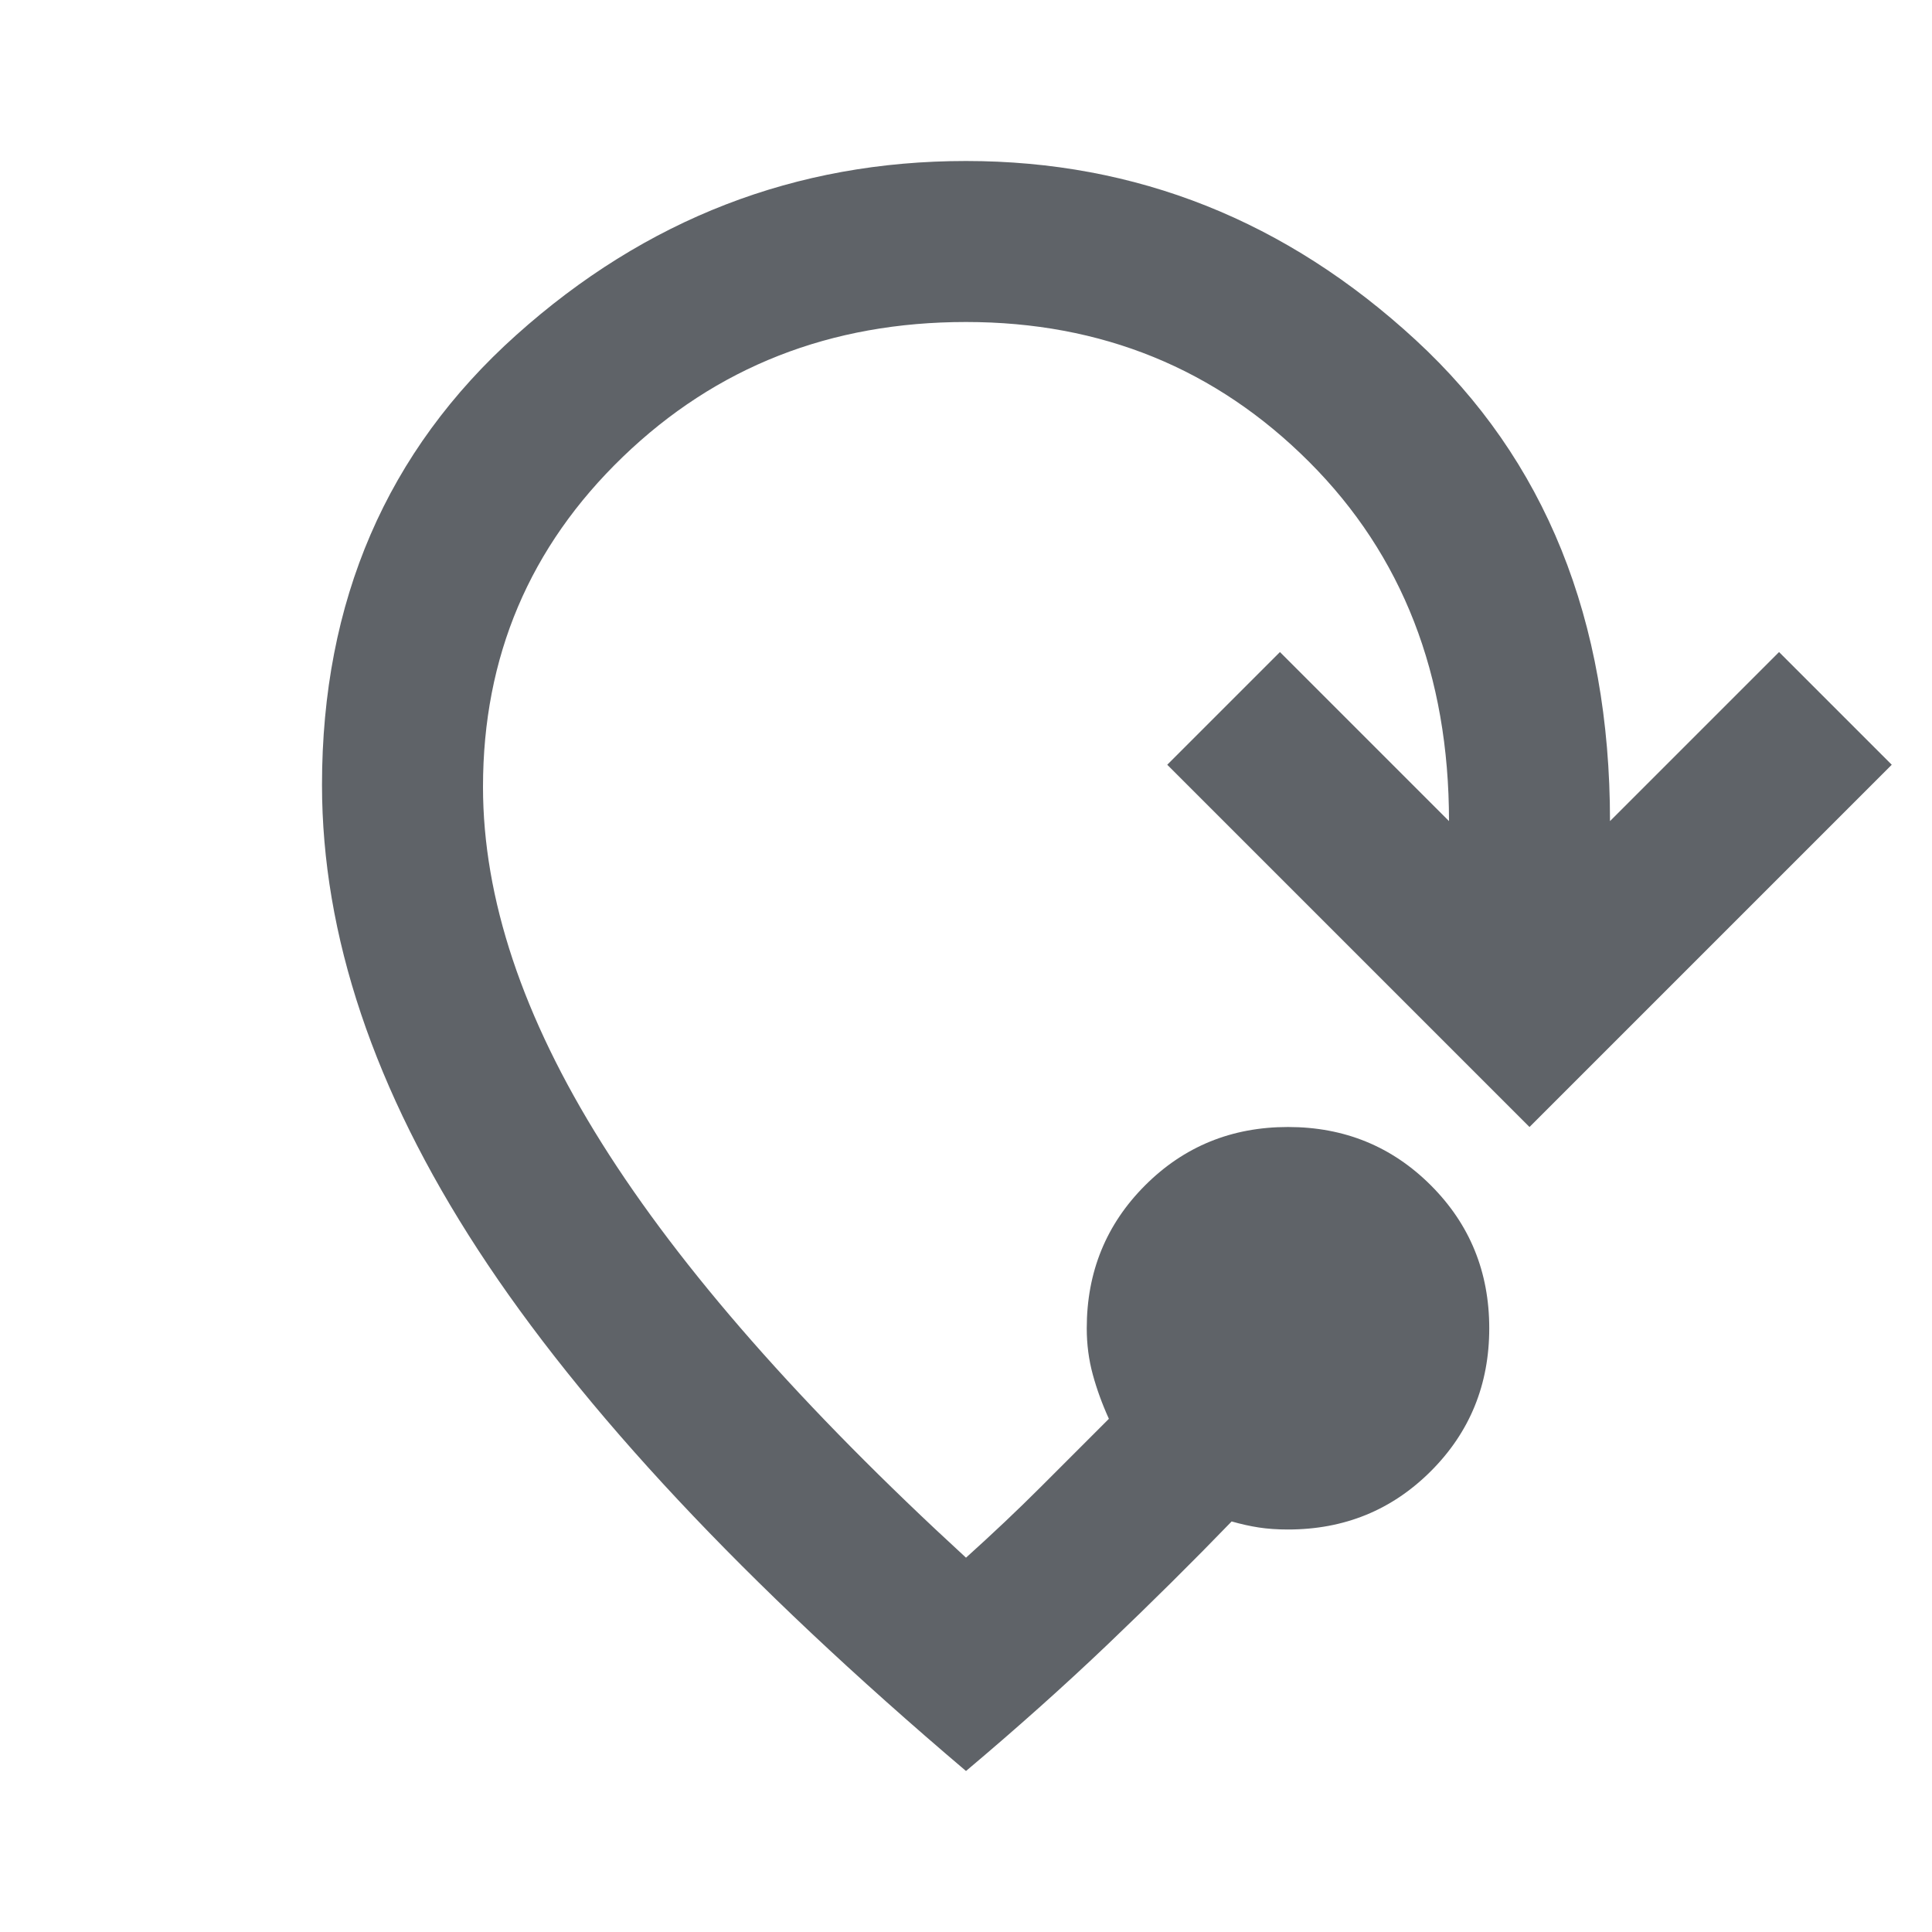
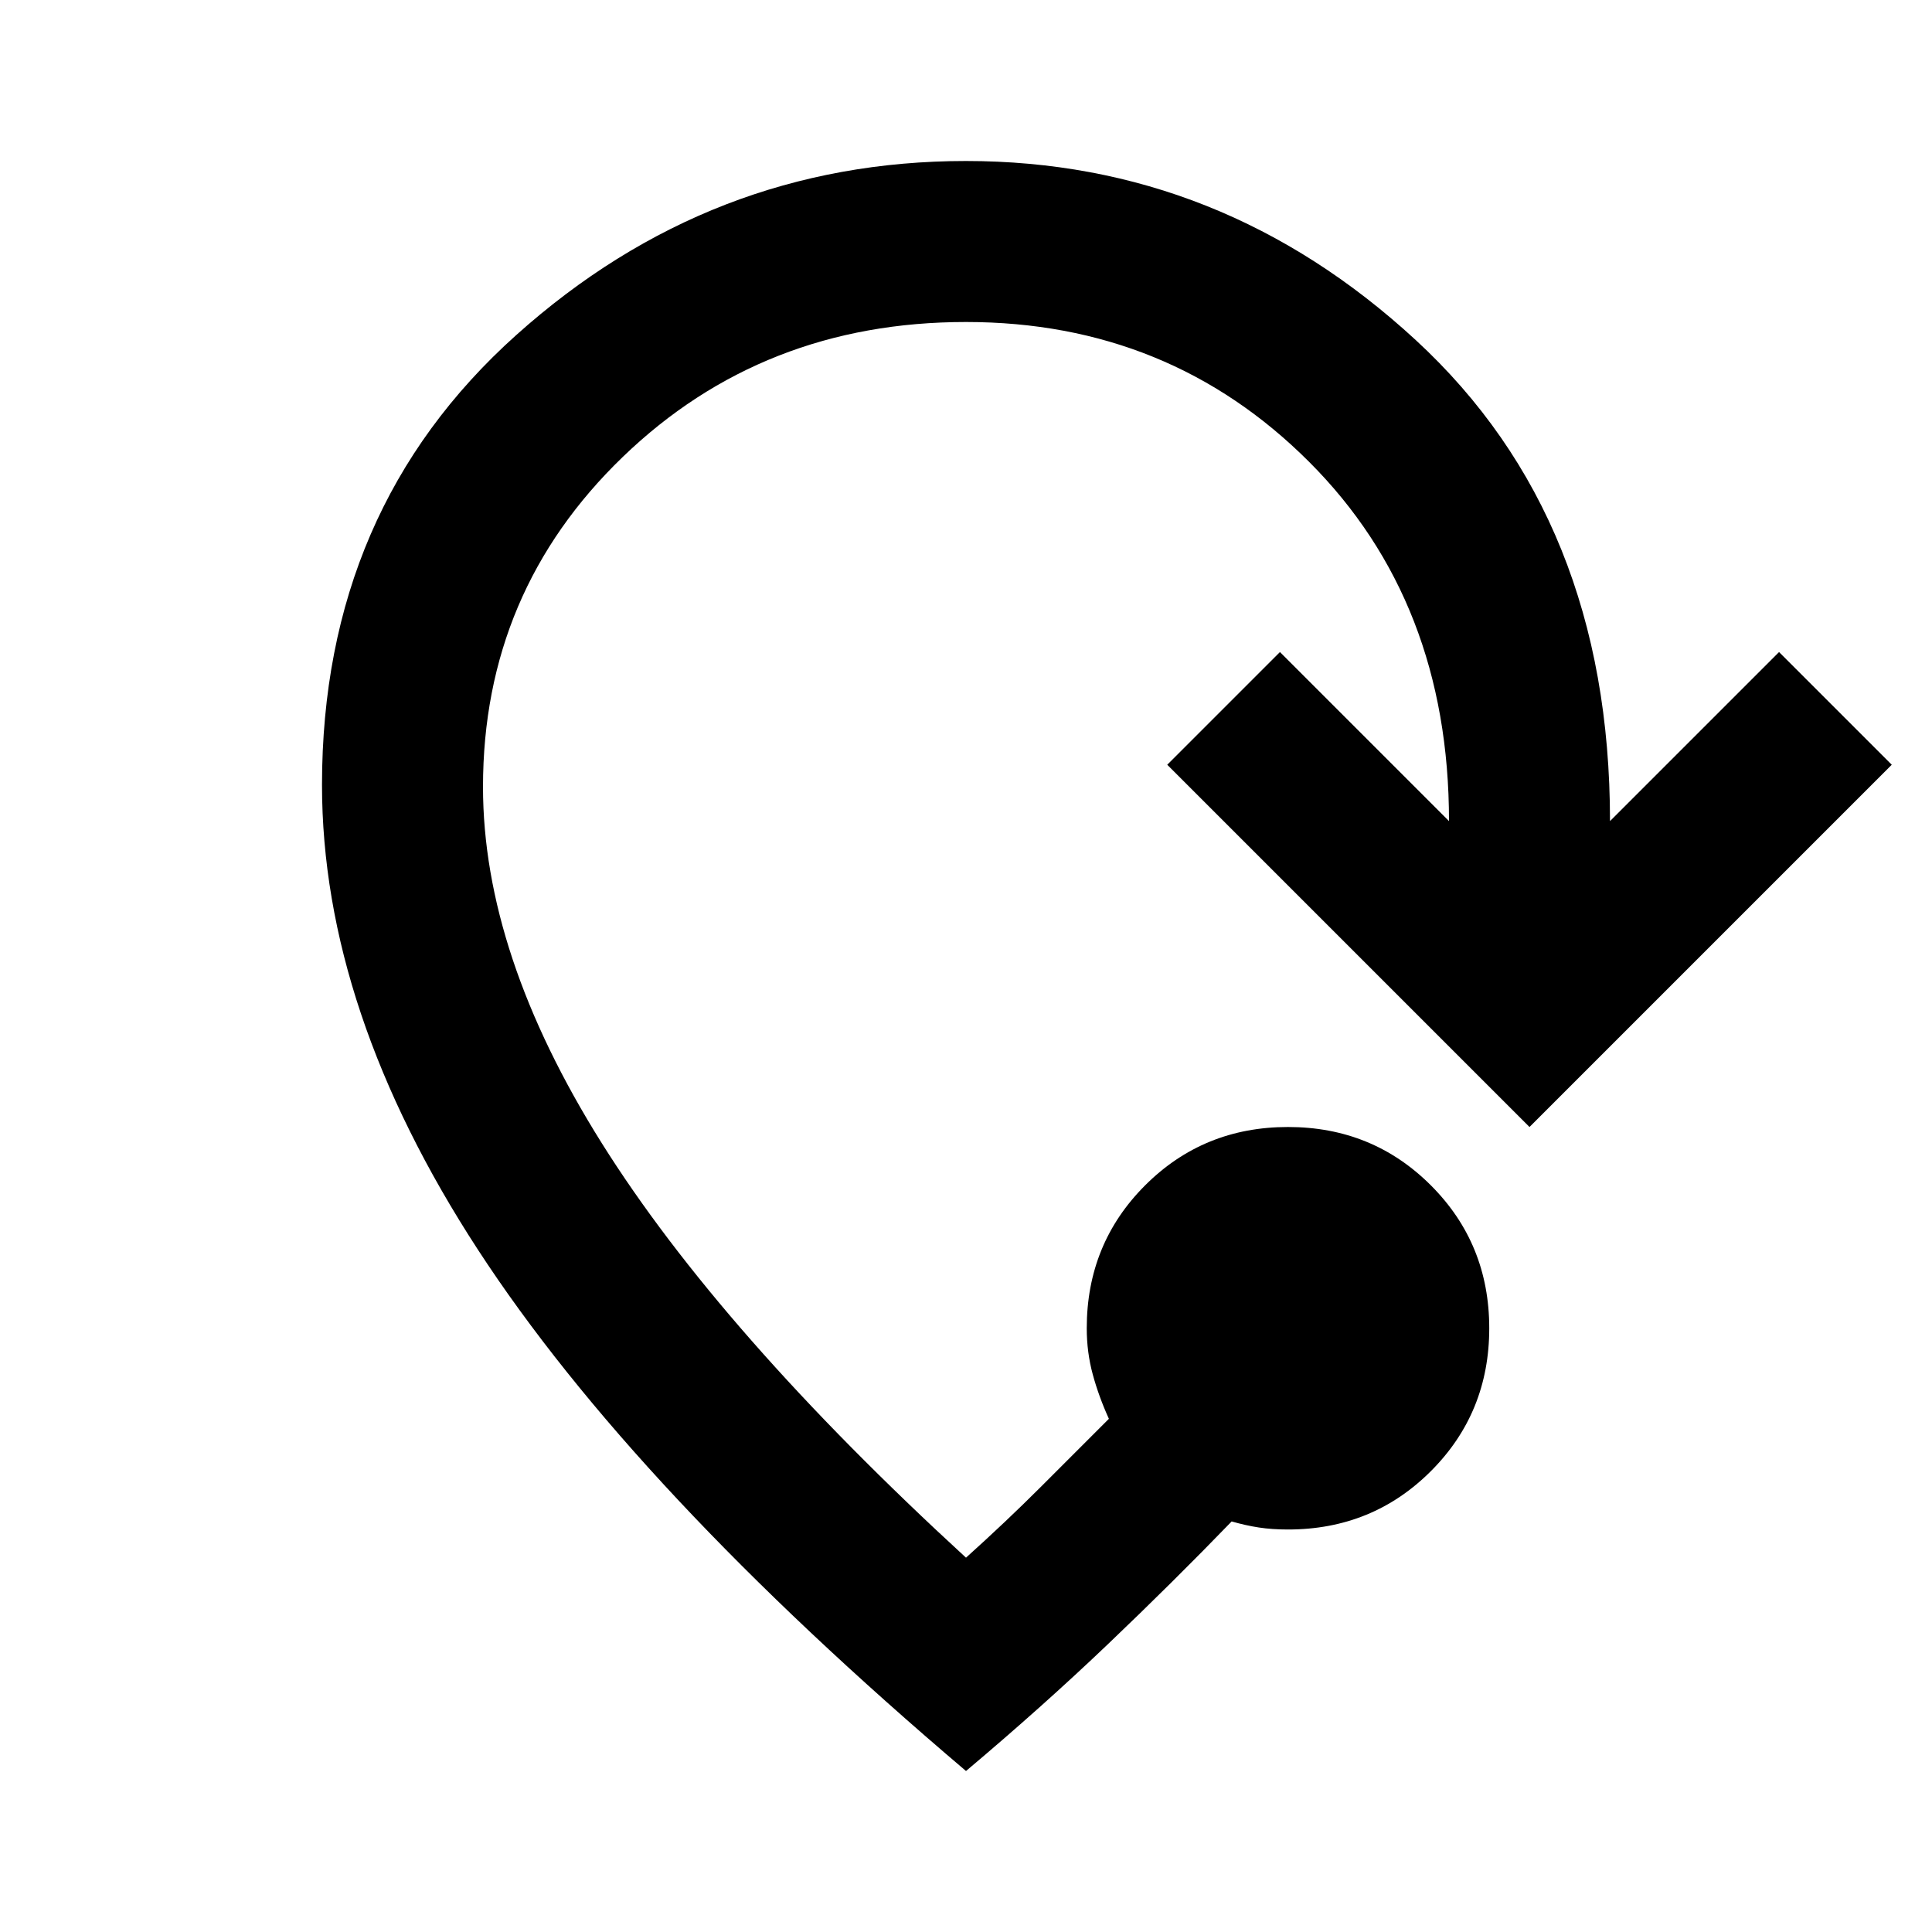
- <svg xmlns="http://www.w3.org/2000/svg" height="24px" viewBox="0 -960 960 960" width="24px" fill="#5f6368">
+ <svg xmlns="http://www.w3.org/2000/svg" height="24px" viewBox="0 -960 960 960" width="24px" fill="currentColor">
  <path d="M480-80Q315-220 237.5-339T160-570q0-137 96.5-223.5T480-880q127 0 223.5 89T800-552l84-84 56 56-180 180-180-180 56-56 84 84q0-109-69.5-178.5T480-800q-101 0-170.5 67T240-569q0 83 59 177t181 206q20-18 37-35l34-34q-5-11-8-22t-3-23q0-42 29-71t71-29q42 0 71 29t29 71q0 42-29 71t-71 29q-8 0-14.5-1t-13.5-3q-29 30-61.5 61T480-80Z" />
</svg>
